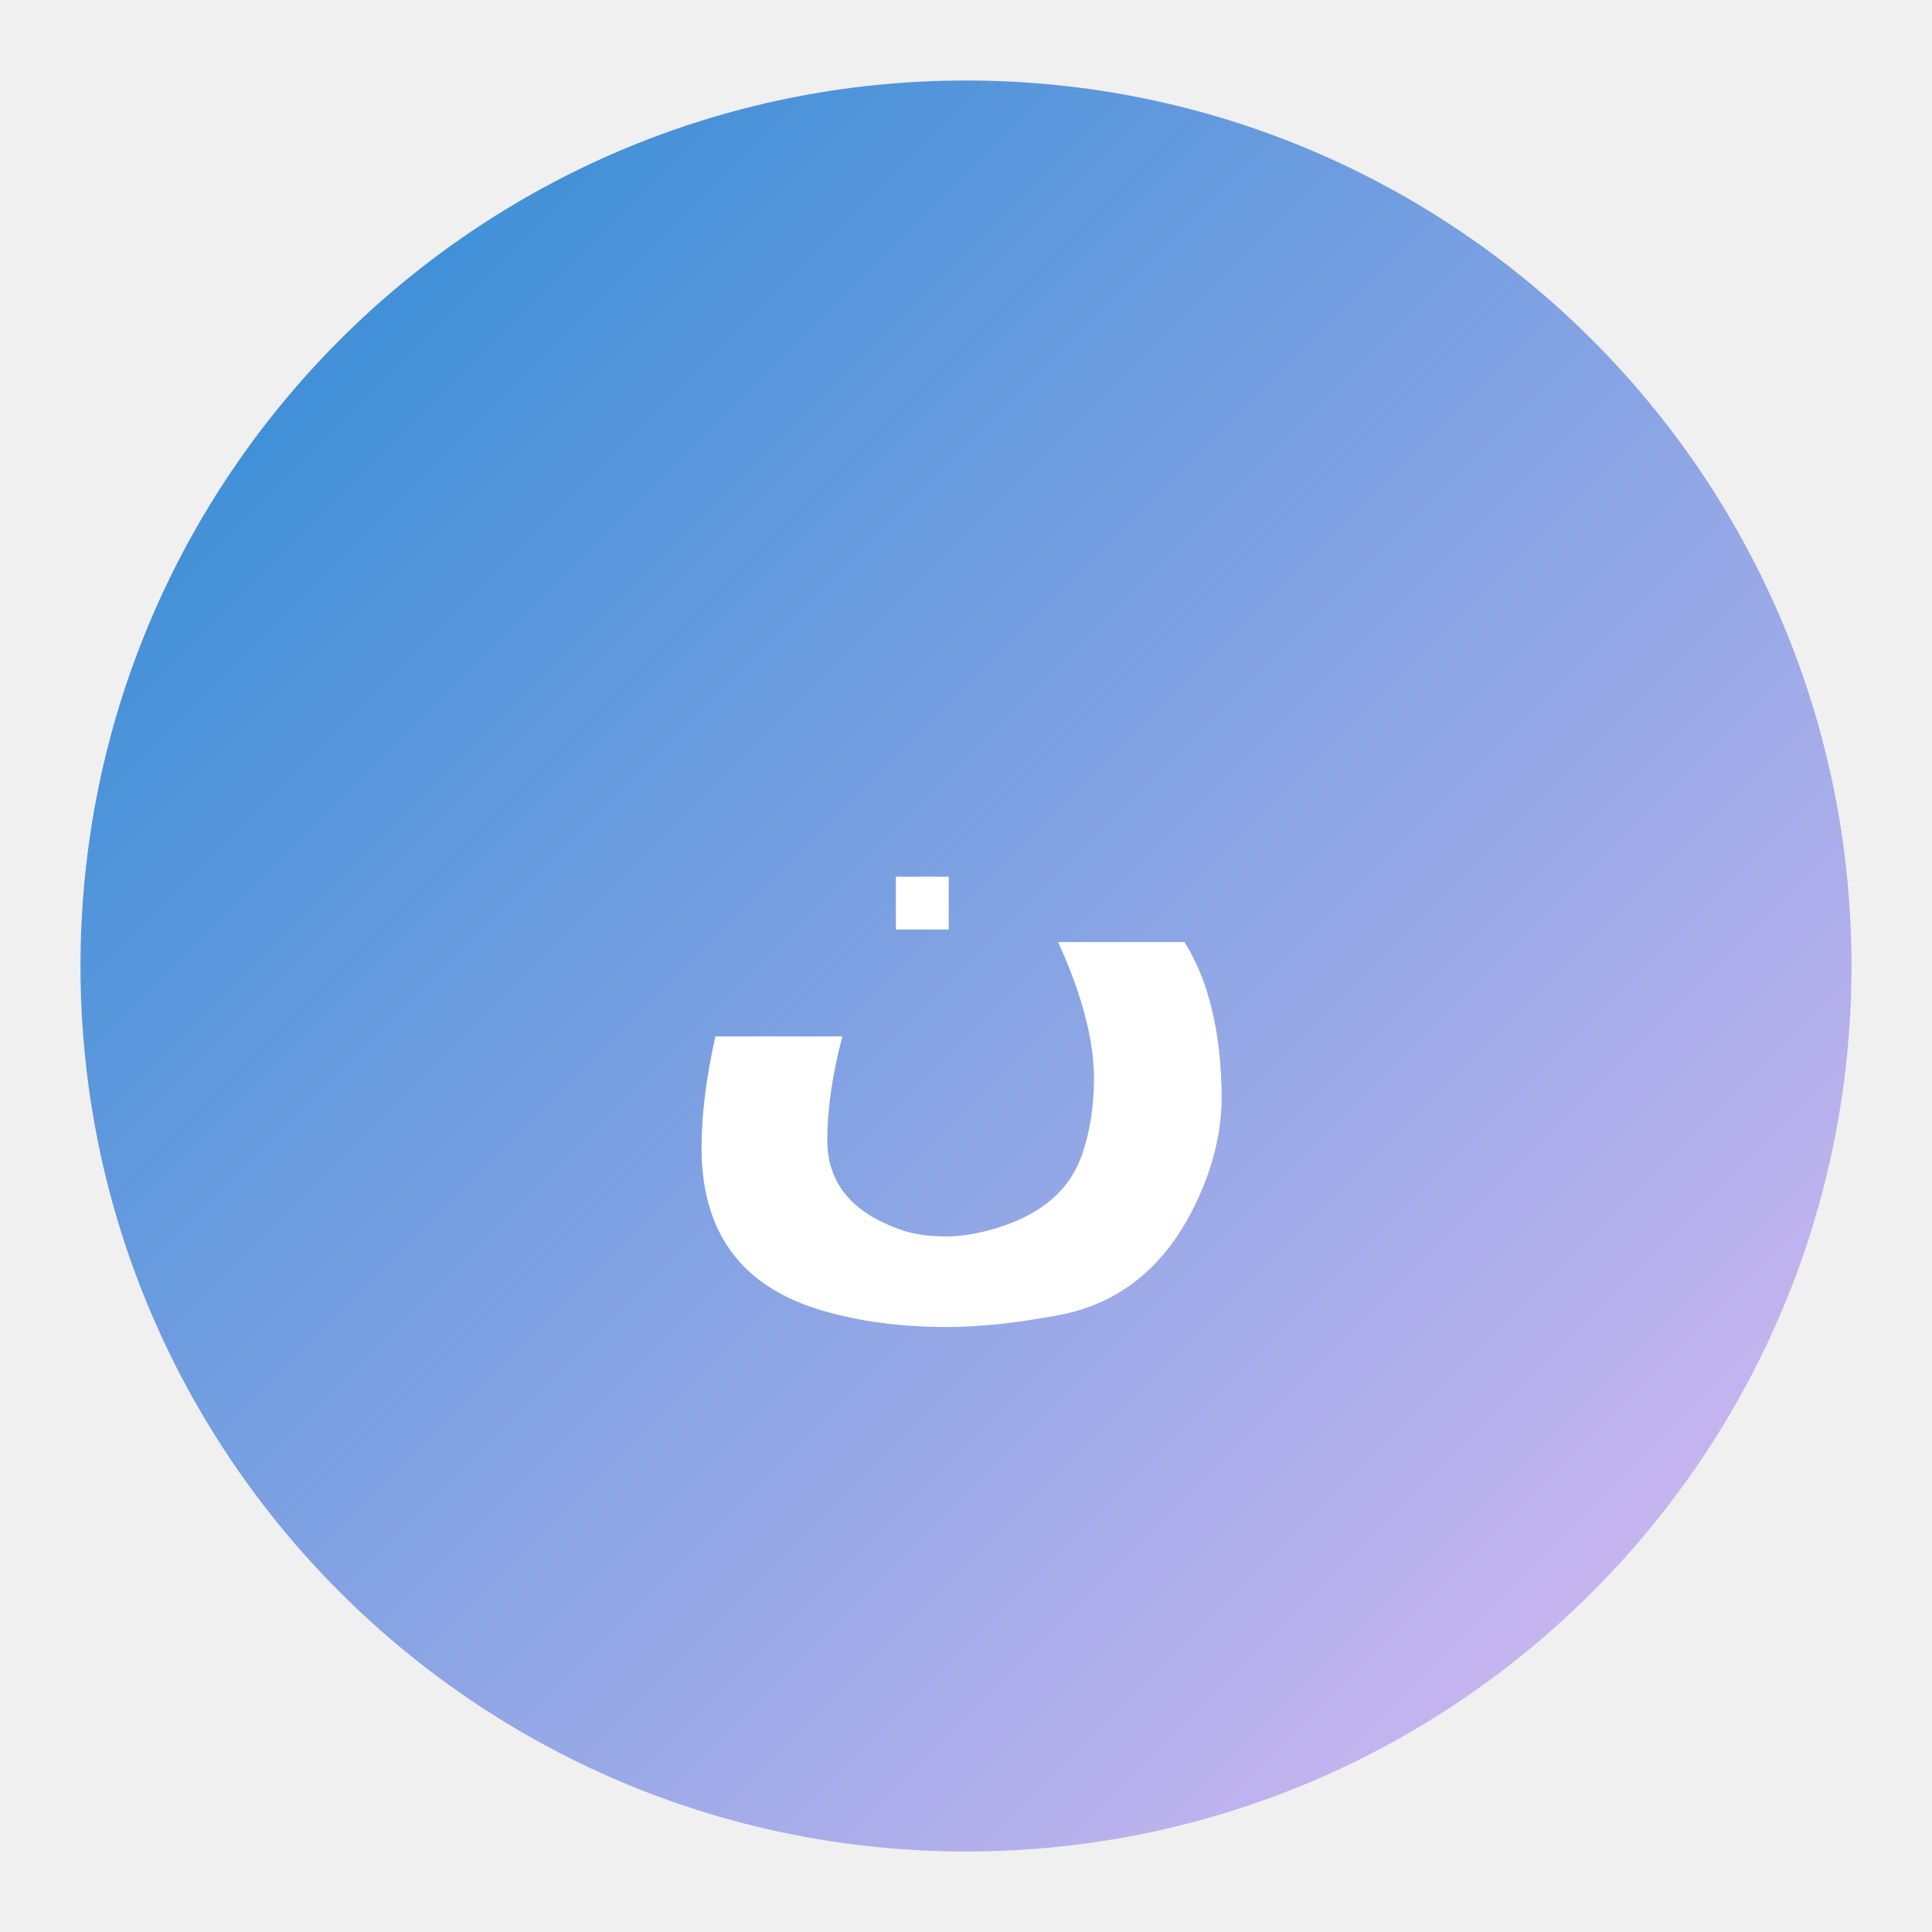
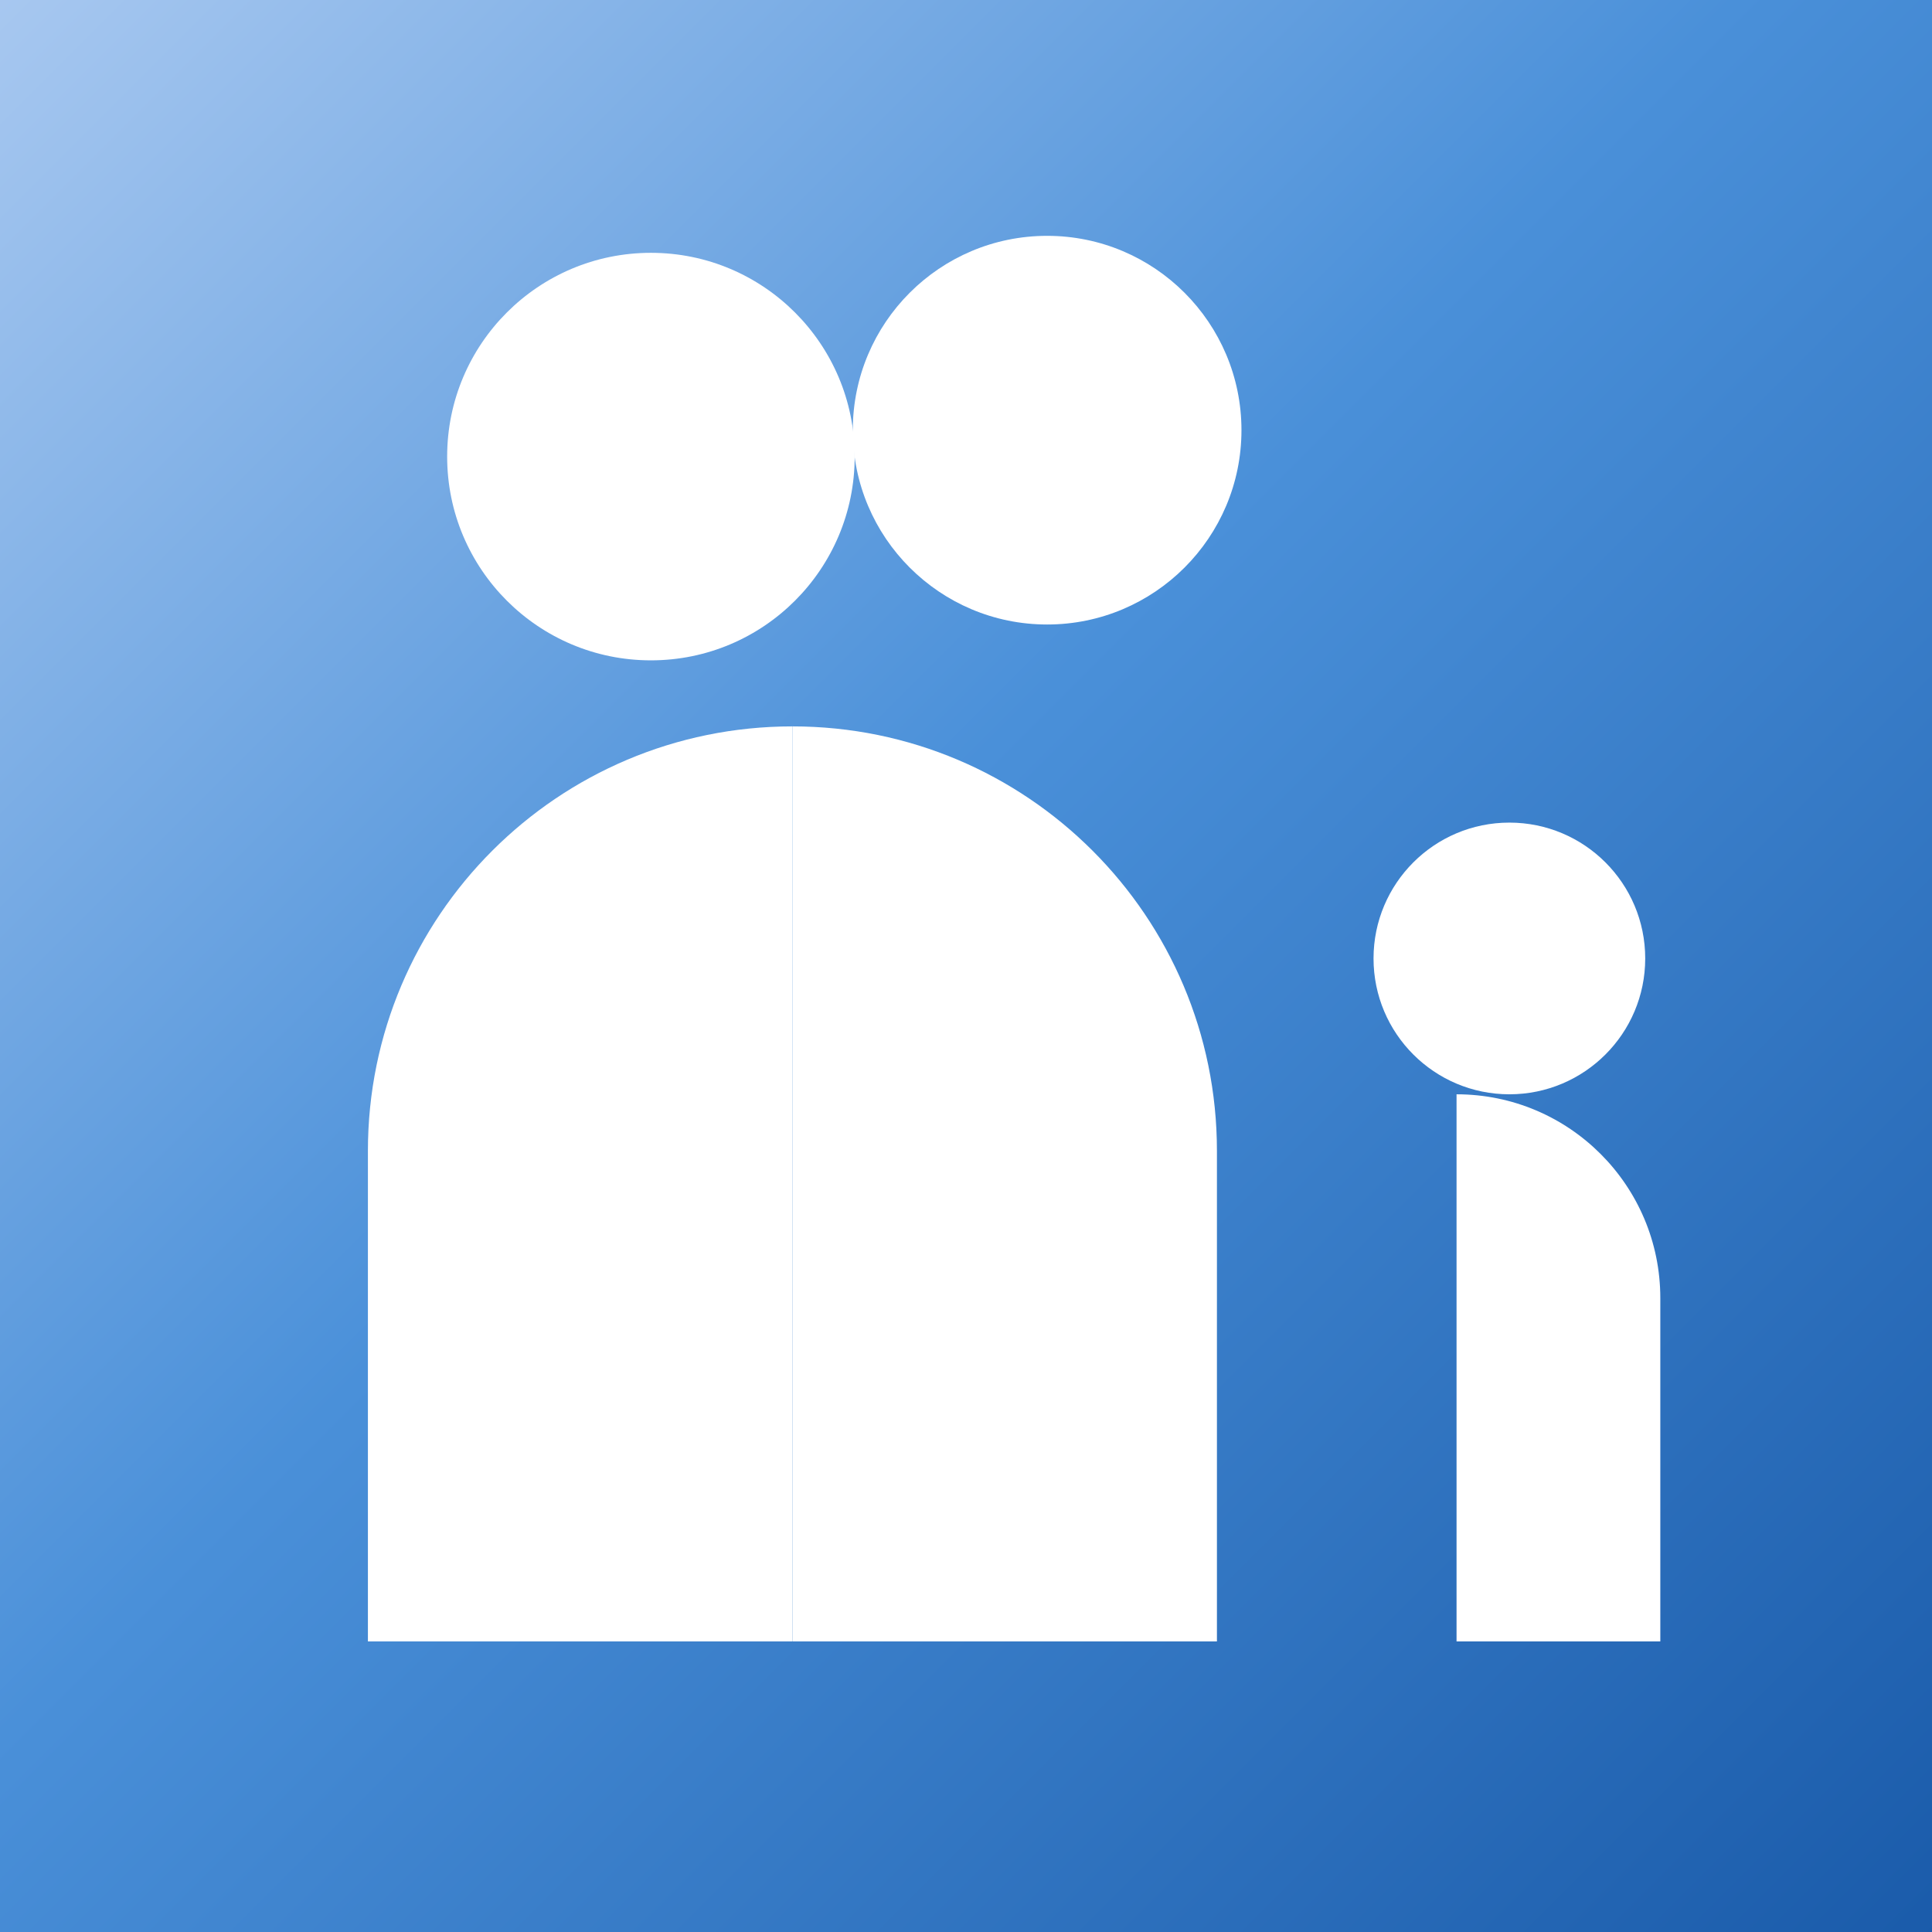
- <svg xmlns="http://www.w3.org/2000/svg" viewBox="0 0 48 48" fill="none">
+ <svg xmlns="http://www.w3.org/2000/svg" viewBox="0 0 1024 1024">
  <defs>
-     <linearGradient id="g" x1="0%" y1="0%" x2="100%" y2="100%">
-       <stop offset="0%" stop-color="#2789D3" />
-       <stop offset="100%" stop-color="#DFBCF4" />
+     <linearGradient id="bg" x1="0%" y1="0%" x2="100%" y2="100%">
+       <stop offset="0%" stop-color="#A8C8F0" />
+       <stop offset="45%" stop-color="#4A90D9" />
+       <stop offset="100%" stop-color="#1A5BAA" />
    </linearGradient>
  </defs>
-   <circle cx="24" cy="24" r="22" fill="url(#g)" />
-   <text x="24" y="30" text-anchor="middle" font-family="IBM Plex Sans Arabic, sans-serif" font-size="18" font-weight="700" fill="#fff">ن</text>
+   <rect width="1024" height="1024" fill="url(#bg)" />
+   <circle cx="345" cy="242" r="108" fill="white" />
+   <circle cx="555" cy="228" r="103" fill="white" />
+   <path d="M195 870 L195 610 A225 225 0 0 1 420 385 L420 870 Z" fill="white" />
+   <path d="M420 870 L420 385 A225 225 0 0 1 645 610 L645 870 Z" fill="white" />
+   <circle cx="800" cy="508" r="72" fill="white" />
+   <path d="M772 870 L772 580 A108 108 0 0 1 880 688 L880 870 Z" fill="white" />
</svg>
